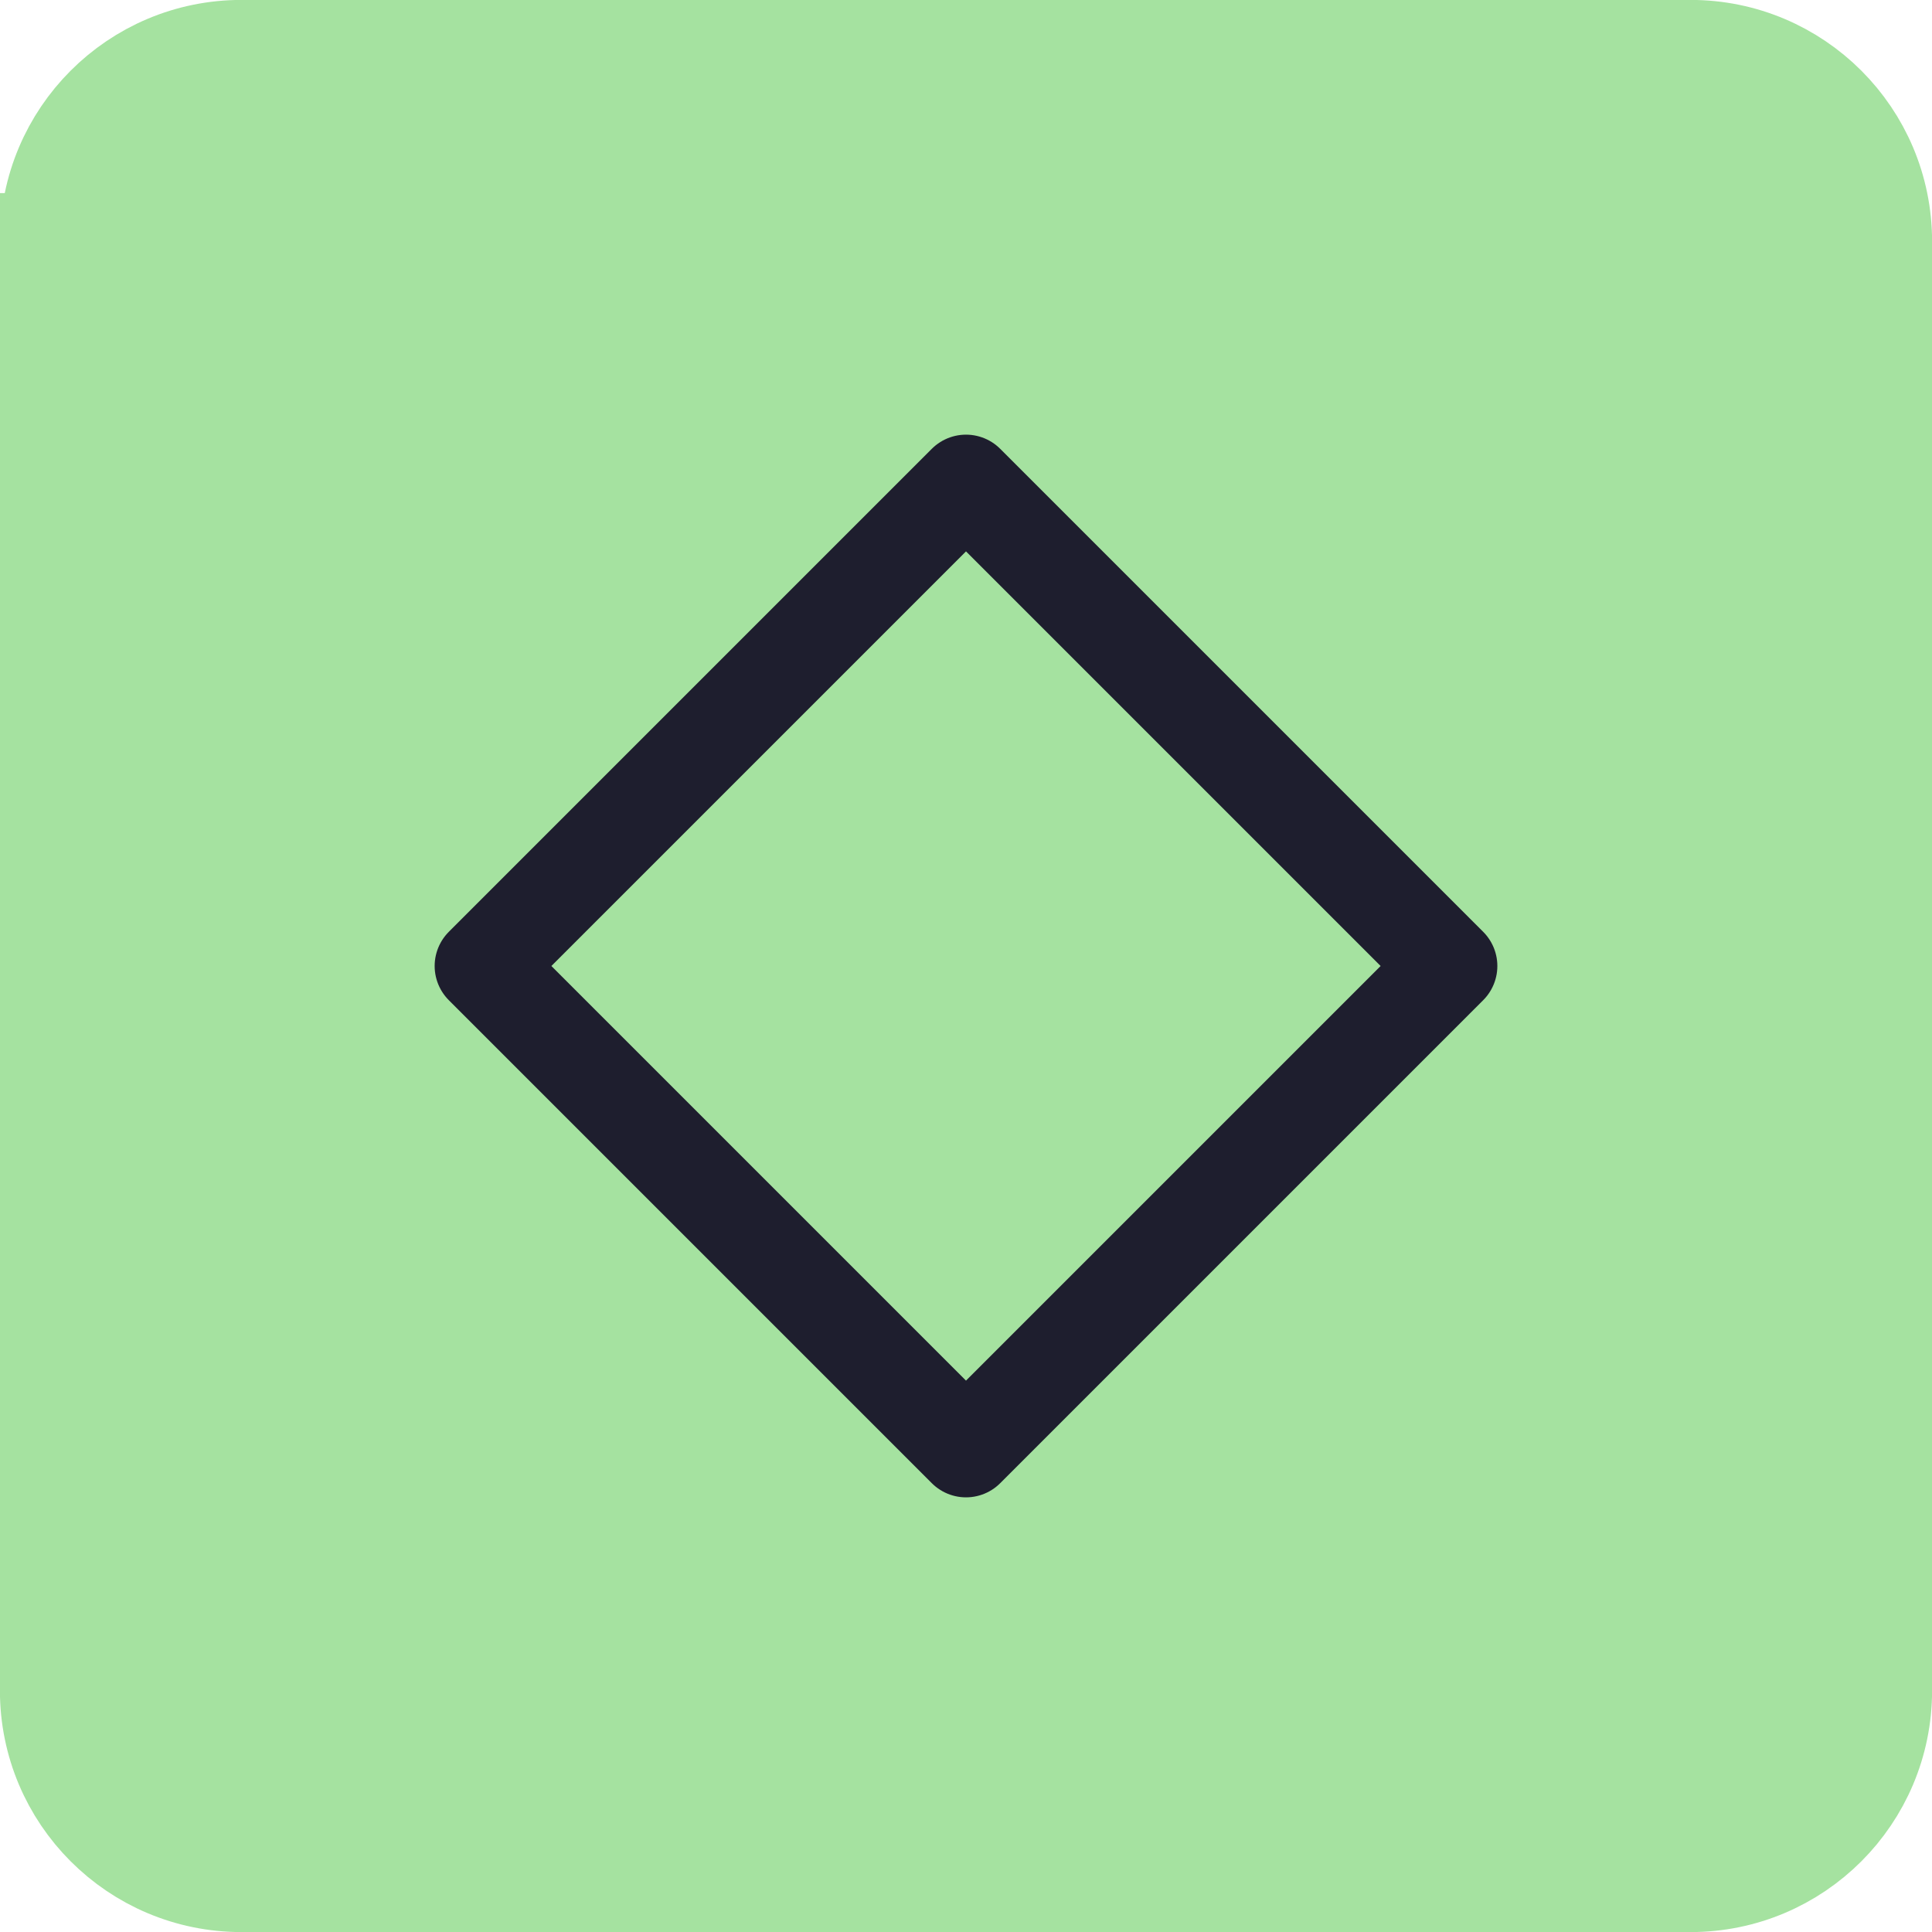
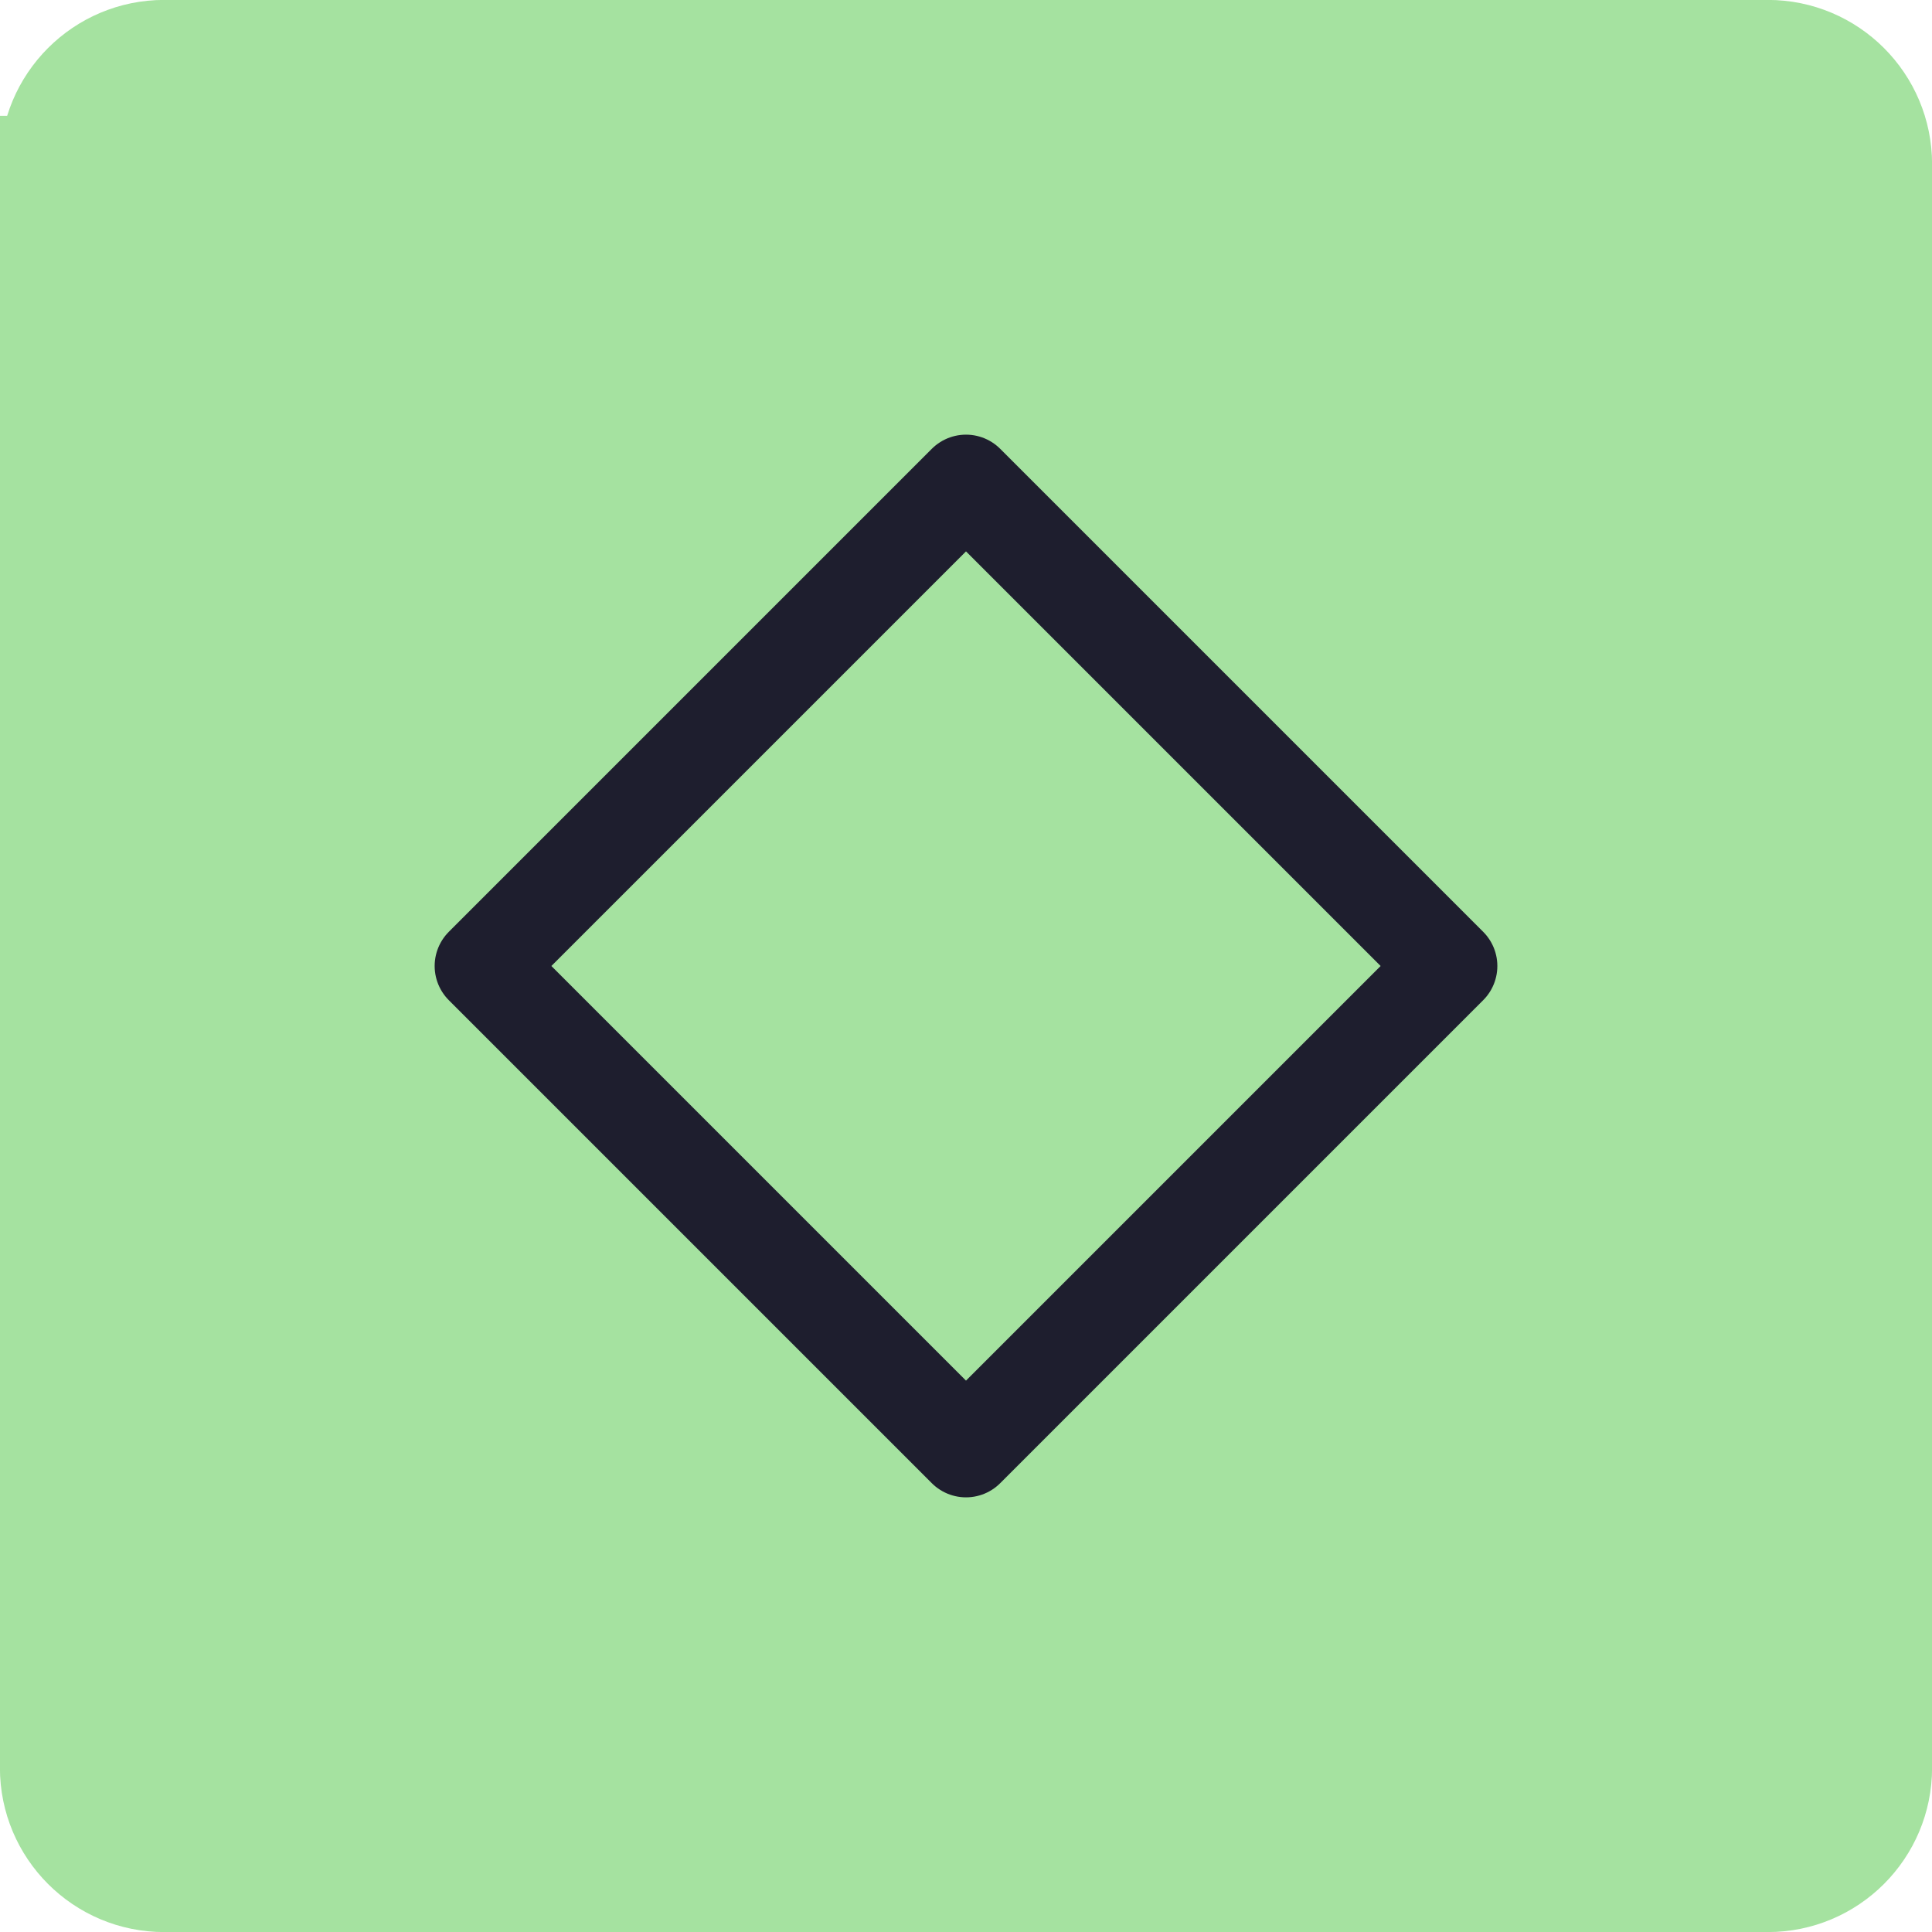
<svg xmlns="http://www.w3.org/2000/svg" viewBox="0 0 50 50" version="1.2" baseProfile="tiny">
  <defs>
</defs>
  <g fill="none" stroke="black" stroke-width="1" fill-rule="evenodd" stroke-linecap="square" stroke-linejoin="bevel">
    <g fill="none" stroke="#000000" stroke-opacity="1" stroke-width="1" stroke-linecap="square" stroke-linejoin="bevel" transform="matrix(1,0,0,1,0,0)" font-family="Noto Sans" font-size="10" font-weight="400" font-style="normal">
</g>
    <g fill="#a5e2a0" fill-opacity="1" stroke="#a5e2a0" stroke-opacity="1" stroke-width="2.502" stroke-linecap="square" stroke-linejoin="bevel" transform="matrix(1,0,0,1,2.5,2.5)" font-family="Noto Sans" font-size="10" font-weight="400" font-style="normal">
-       <path vector-effect="none" fill-rule="evenodd" d="M-1.251,3.749 C-1.251,0.987 0.987,-1.251 3.749,-1.251 L41.251,-1.251 C44.013,-1.251 46.251,0.987 46.251,3.749 L46.251,41.251 C46.251,44.013 44.013,46.251 41.251,46.251 L3.749,46.251 C0.987,46.251 -1.251,44.013 -1.251,41.251 L-1.251,3.749" />
+       <path vector-effect="none" fill-rule="evenodd" d="M-1.251,1.749 C-1.251,0.092 0.092,-1.251 1.749,-1.251 L43.251,-1.251 C44.908,-1.251 46.251,0.092 46.251,1.749 L46.251,43.251 C46.251,44.908 44.908,46.251 43.251,46.251 L1.749,46.251 C0.092,46.251 -1.251,44.908 -1.251,43.251 L-1.251,1.749" />
    </g>
    <g fill="none" stroke="#000000" stroke-opacity="1" stroke-width="1" stroke-linecap="square" stroke-linejoin="bevel" transform="matrix(1,0,0,1,0,0)" font-family="Noto Sans" font-size="10" font-weight="400" font-style="normal">
</g>
    <g fill="none" stroke="#1e1e2e" stroke-opacity="1" stroke-width="1.001" stroke-linecap="square" stroke-linejoin="bevel" transform="matrix(2.5,0,0,2.5,2.5,2.5)" font-family="Noto Sans" font-size="10" font-weight="400" font-style="normal">
</g>
    <g fill="none" stroke="#1e1e2e" stroke-opacity="1" stroke-width="1.001" stroke-linecap="round" stroke-linejoin="round" transform="matrix(2.5,0,0,2.5,2.5,2.5)" font-family="Noto Sans" font-size="10" font-weight="400" font-style="normal">
      <path vector-effect="none" fill-rule="evenodd" d="M4,9 L9,4 L14,9 L9,14 L4,9" />
    </g>
    <g fill="none" stroke="#1e1e2e" stroke-opacity="1" stroke-width="1.001" stroke-linecap="square" stroke-linejoin="bevel" transform="matrix(2.5,0,0,2.5,2.5,2.5)" font-family="Noto Sans" font-size="10" font-weight="400" font-style="normal">
</g>
    <g fill="none" stroke="#000000" stroke-opacity="1" stroke-width="1" stroke-linecap="square" stroke-linejoin="bevel" transform="matrix(1,0,0,1,0,0)" font-family="Noto Sans" font-size="10" font-weight="400" font-style="normal">
</g>
  </g>
</svg>
